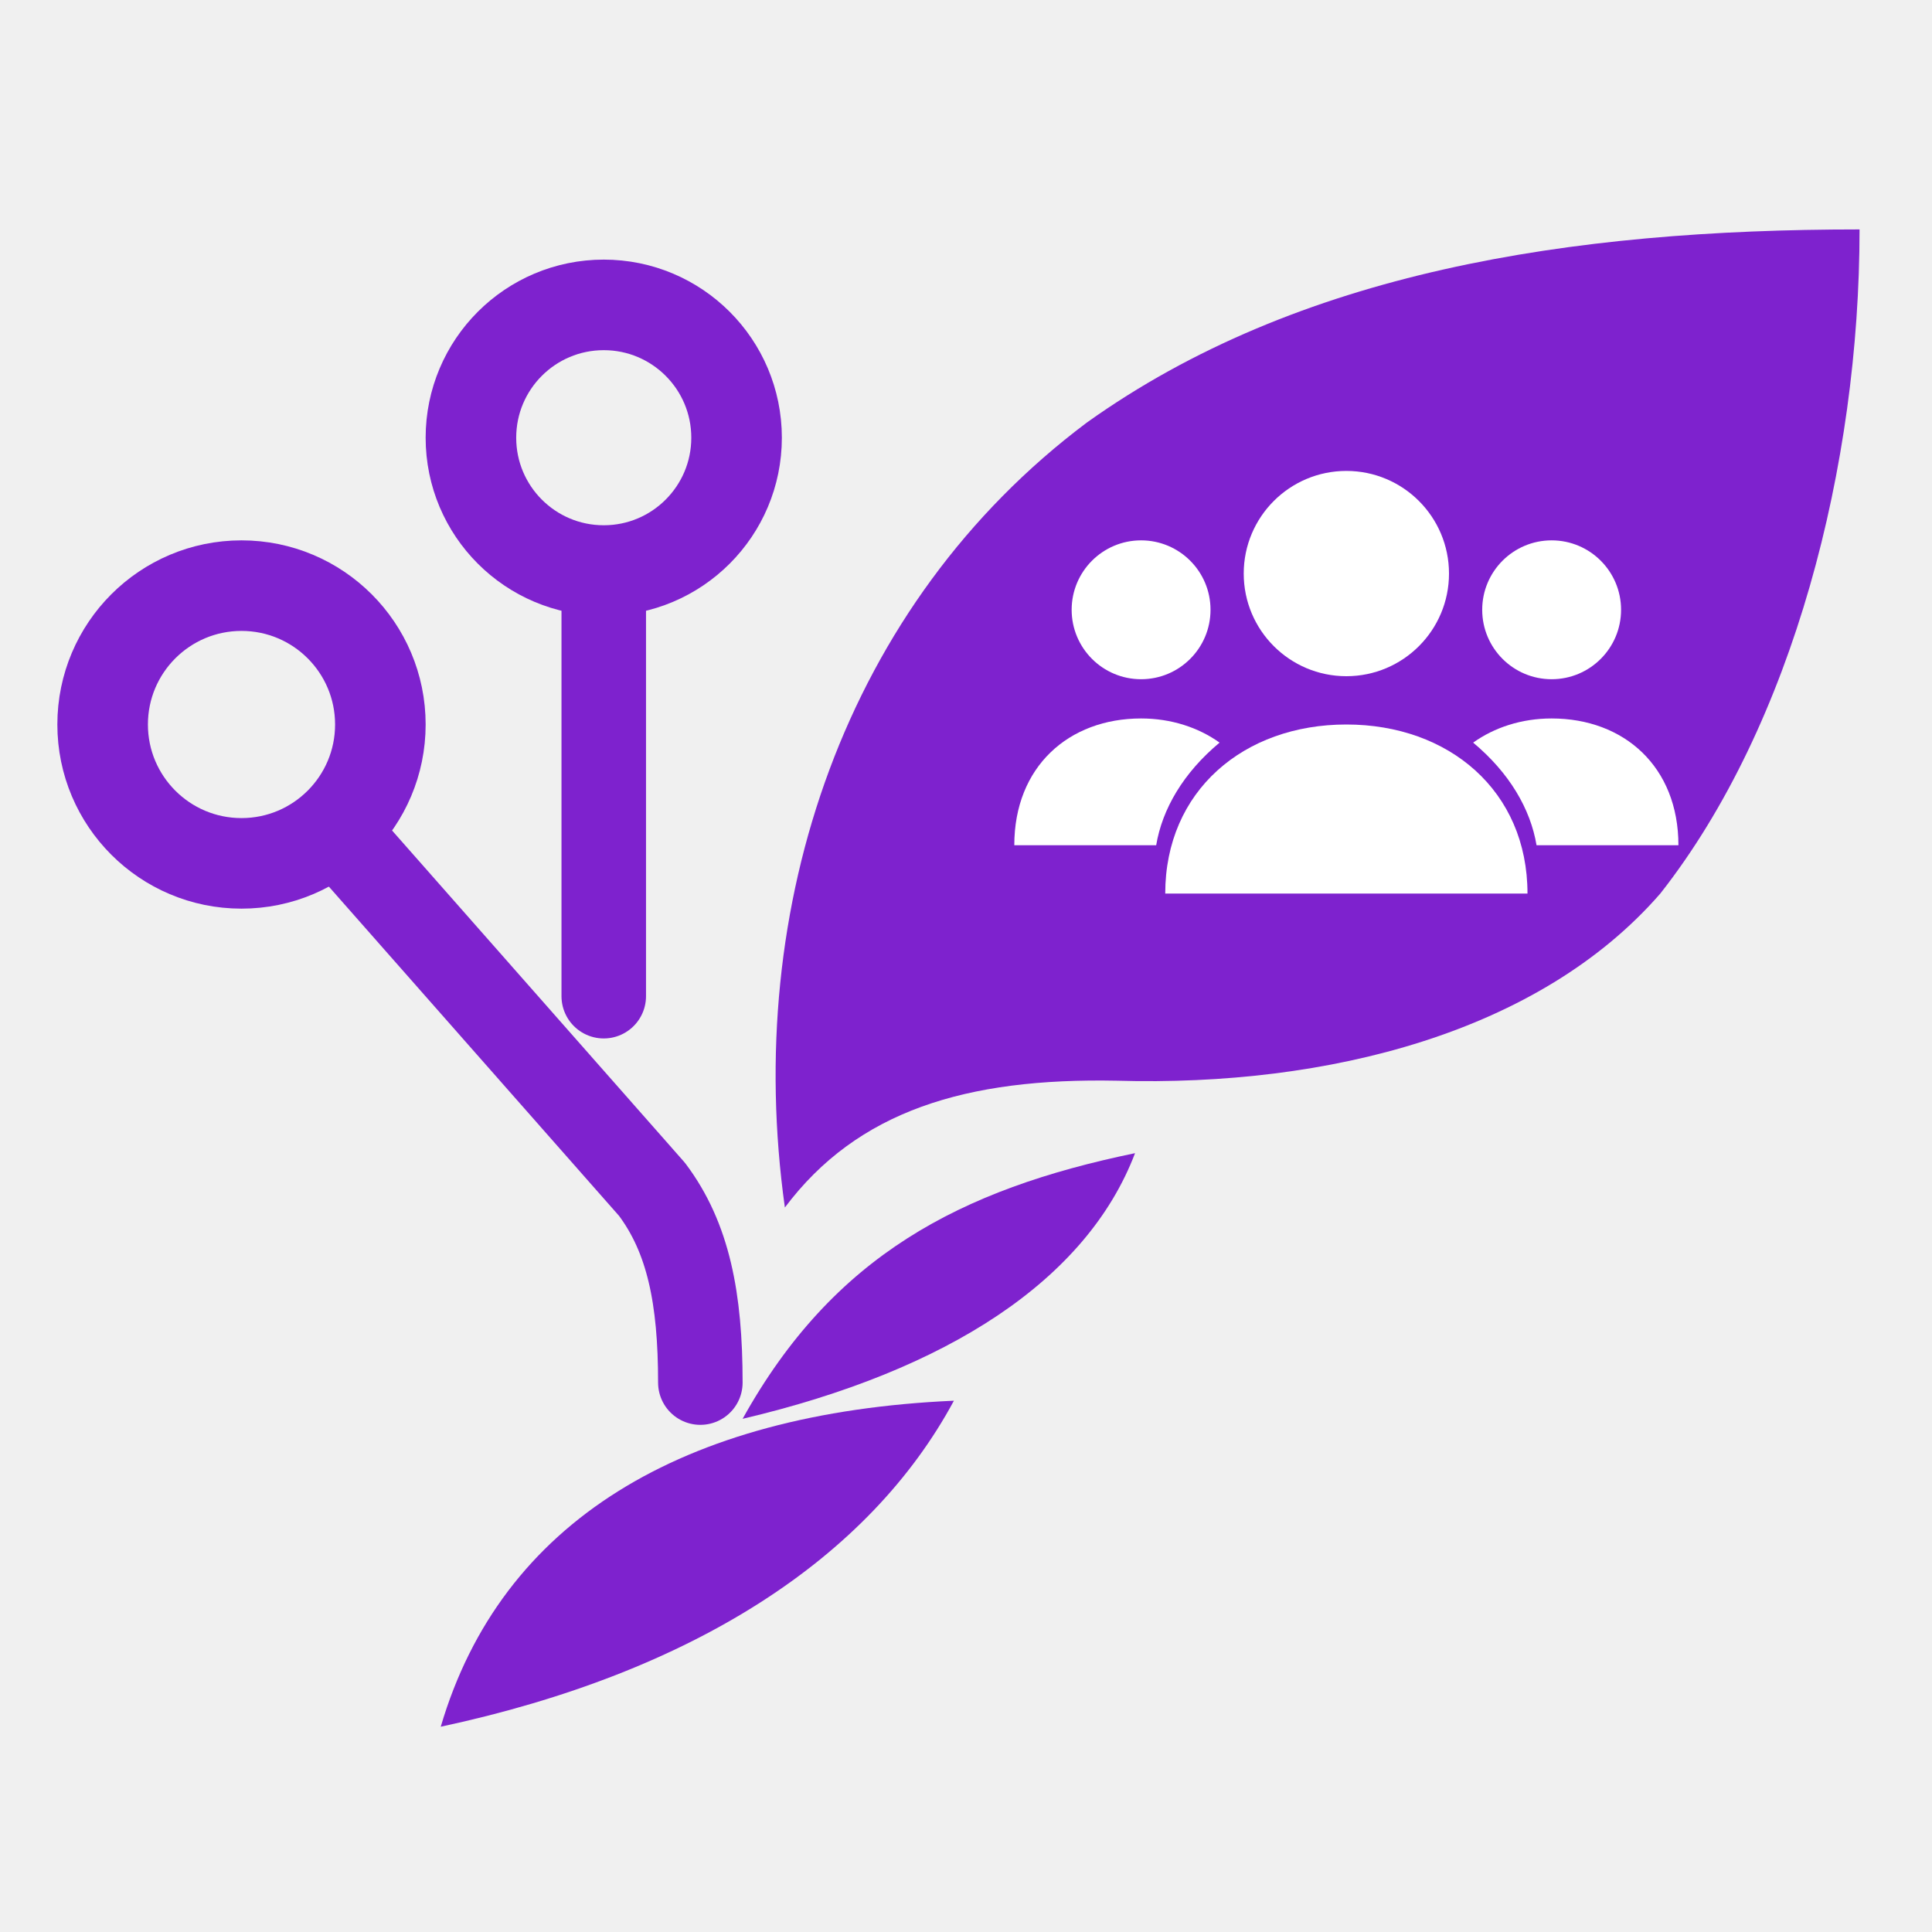
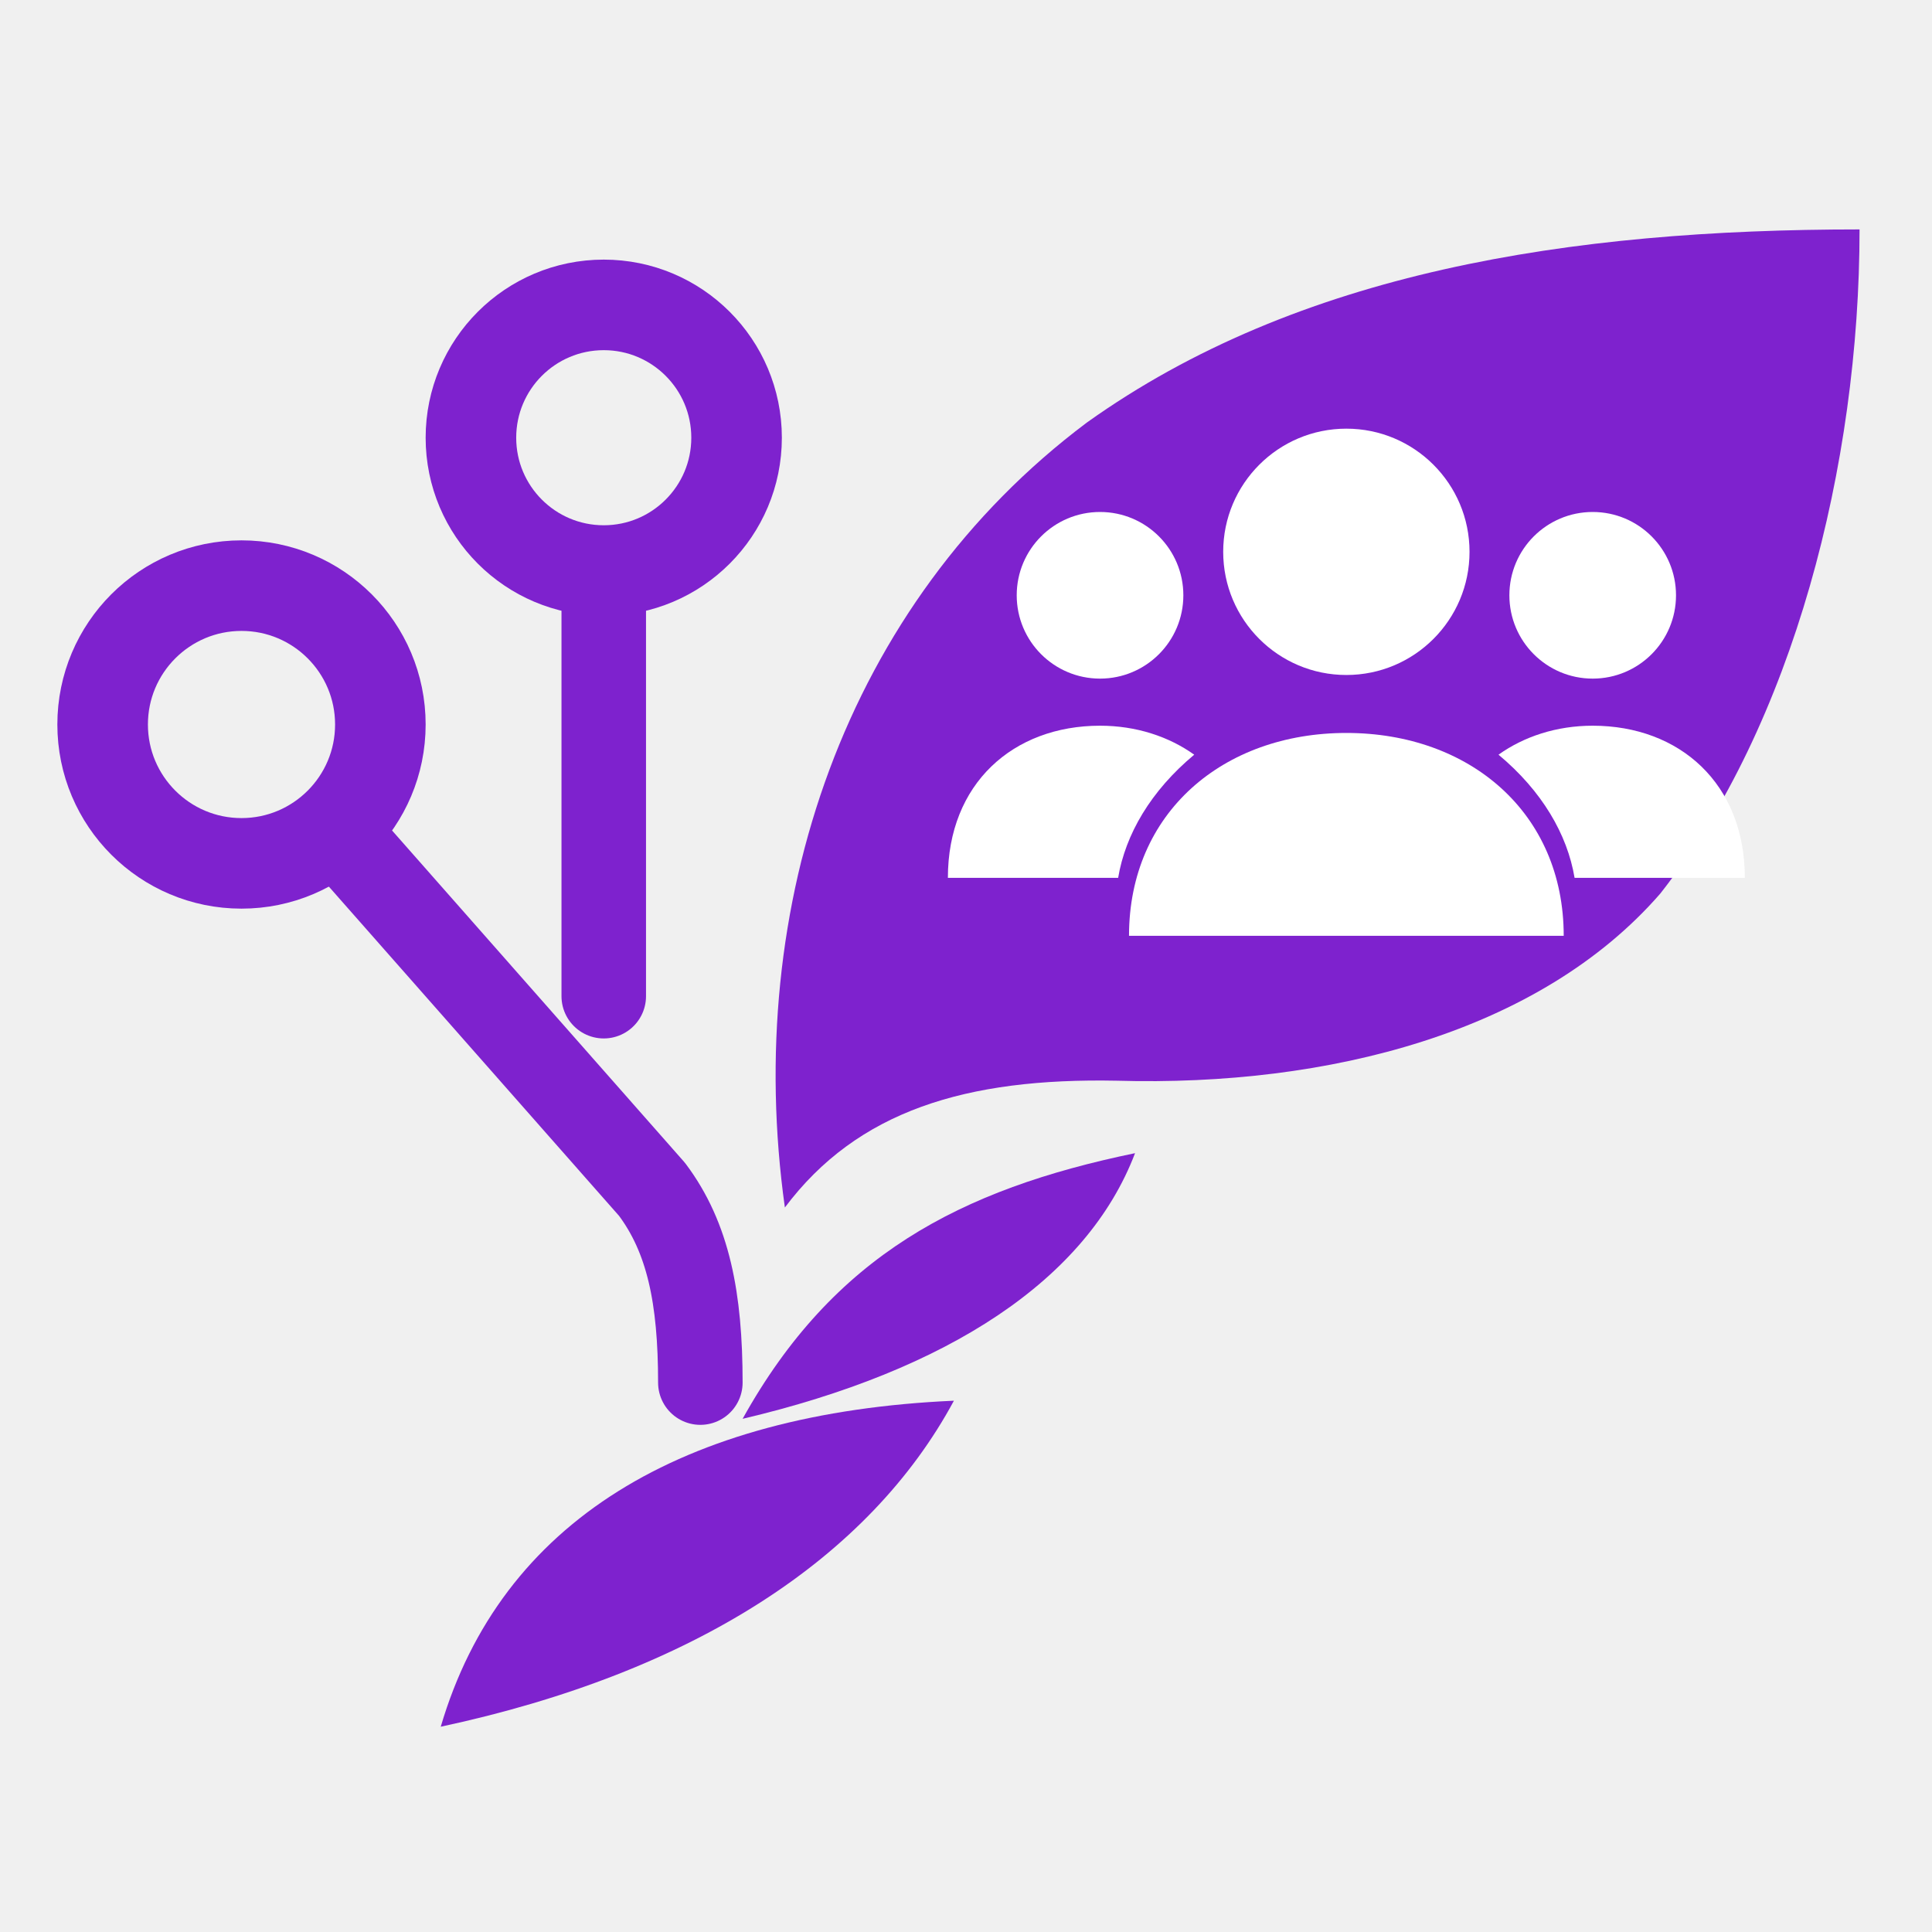
<svg xmlns="http://www.w3.org/2000/svg" viewBox="0 0 64 64">
-   <style>svg{color:#7e22ce}.detail{fill:#ffffff}@media (prefers-color-scheme:dark){svg{color:#c084fc}.detail{fill:#040b2d}}</style>
+   <style>svg{color:#7e22ce}.detail{fill:#ffffff}</style>
  <g fill="none" stroke="currentColor" stroke-linecap="round" stroke-linejoin="round">
    <circle cx="8" cy="24" r="4.6" stroke-width="3" />
    <circle cx="20" cy="14.5" r="4.4" stroke-width="3" />
    <path d="M20 19v14" stroke-width="2.8" />
    <path d="M11.2 27.6 21.6 39.4c1.2 1.6 1.6 3.6 1.6 6.4" stroke-width="2.8" />
  </g>
  <g fill="currentColor">
    <path d="M26 40C24.6 30 28 20 36 14 43 9 52 7.6 61.6 7.6 61.6 15.4 59.4 24 55 29.6 51 34.2 44 36 37 35.8 32 35.7 28.4 36.8 26 40Z" />
    <path d="M24.6 47C27.6 41.6 31.8 39.4 37.6 38.2 36 42.4 31.4 45.4 24.6 47Z" />
    <path d="M14.6 57.2C16.6 50.4 22.6 46.8 31.6 46.4 28.8 51.6 23 55.4 14.6 57.2Z" />
  </g>
-   <g class="detail" fill="#ffffff">
+   <g class="detail" fill="#ffffff" transform="translate(44.6 22.6) scale(1.2) translate(-44.6 -22.6)">
    <circle cx="44.6" cy="19" r="3.4" />
    <circle cx="37.8" cy="20.2" r="2.3" />
    <circle cx="51.4" cy="20.2" r="2.3" />
    <path d="M38.6 29.6c0-3.4 2.6-5.6 6-5.6s6 2.2 6 5.6Z" />
    <path d="M33.6 28c0-2.6 1.8-4.2 4.2-4.2 1 0 1.9.3 2.6.8-1.2 1-1.9 2.2-2.1 3.4Z" />
    <path d="M55.6 28c0-2.6-1.8-4.2-4.2-4.2-1 0-1.9.3-2.6.8 1.2 1 1.9 2.2 2.1 3.4Z" />
  </g>
</svg>
